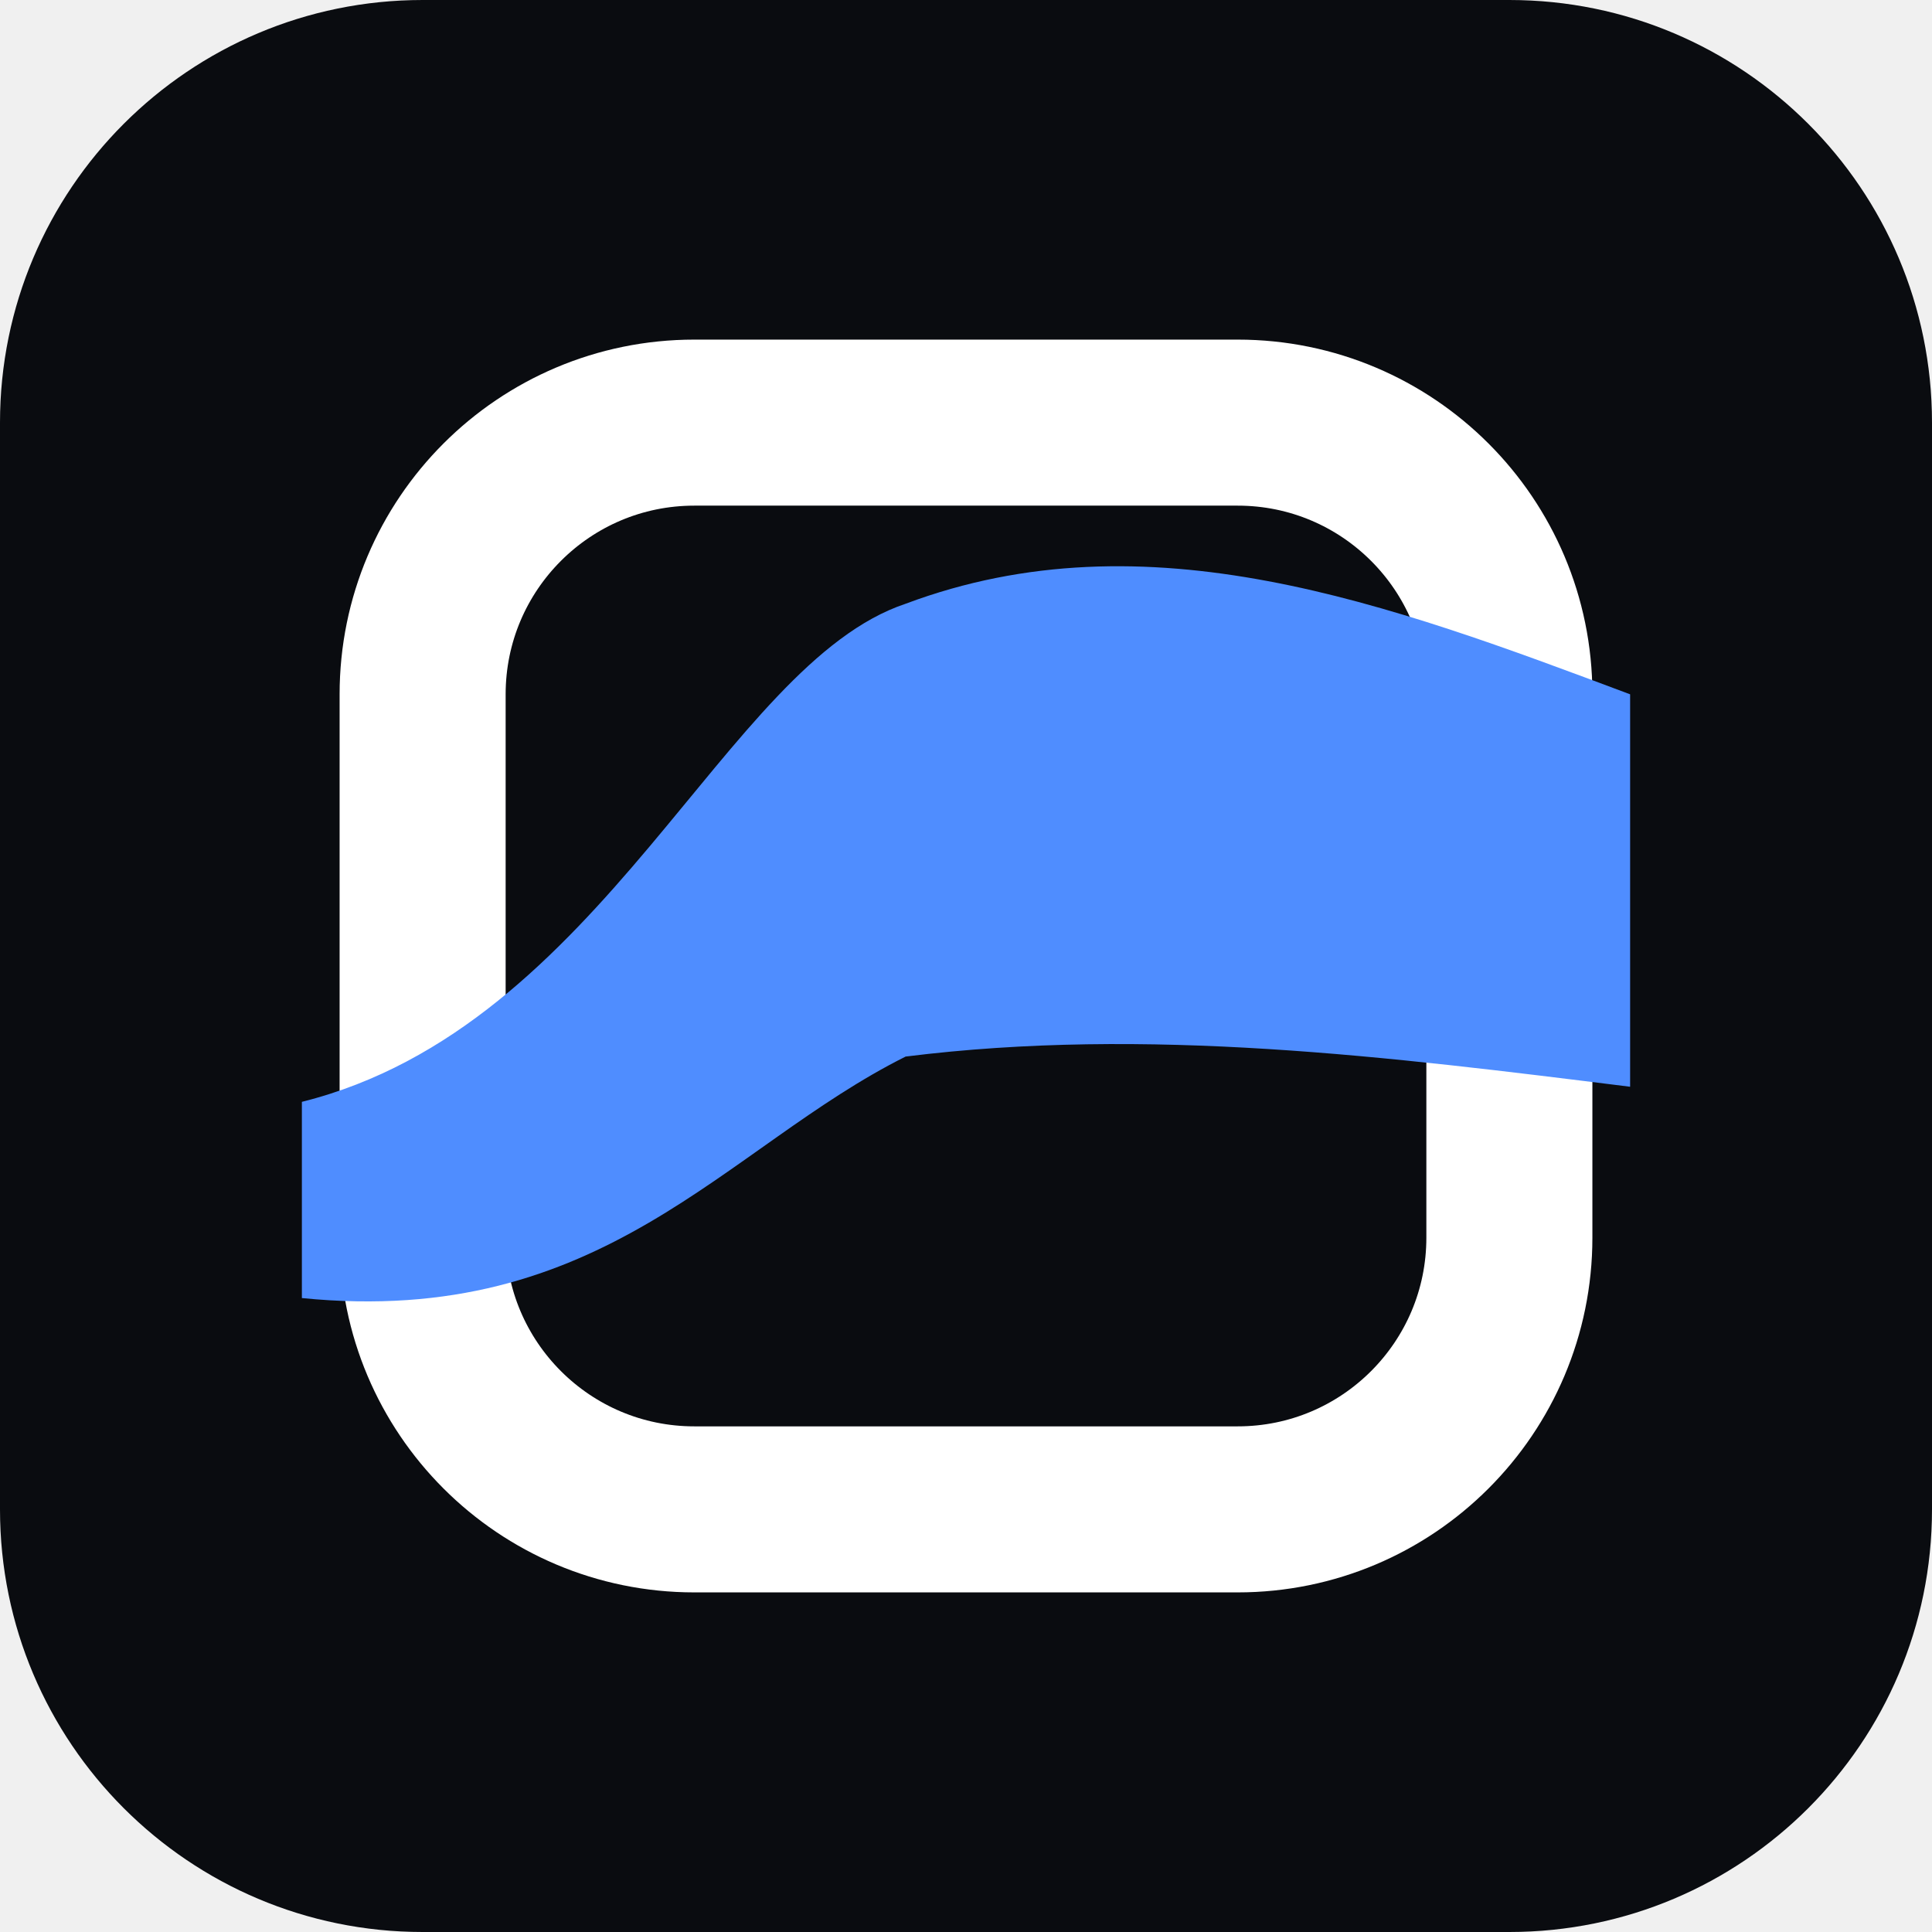
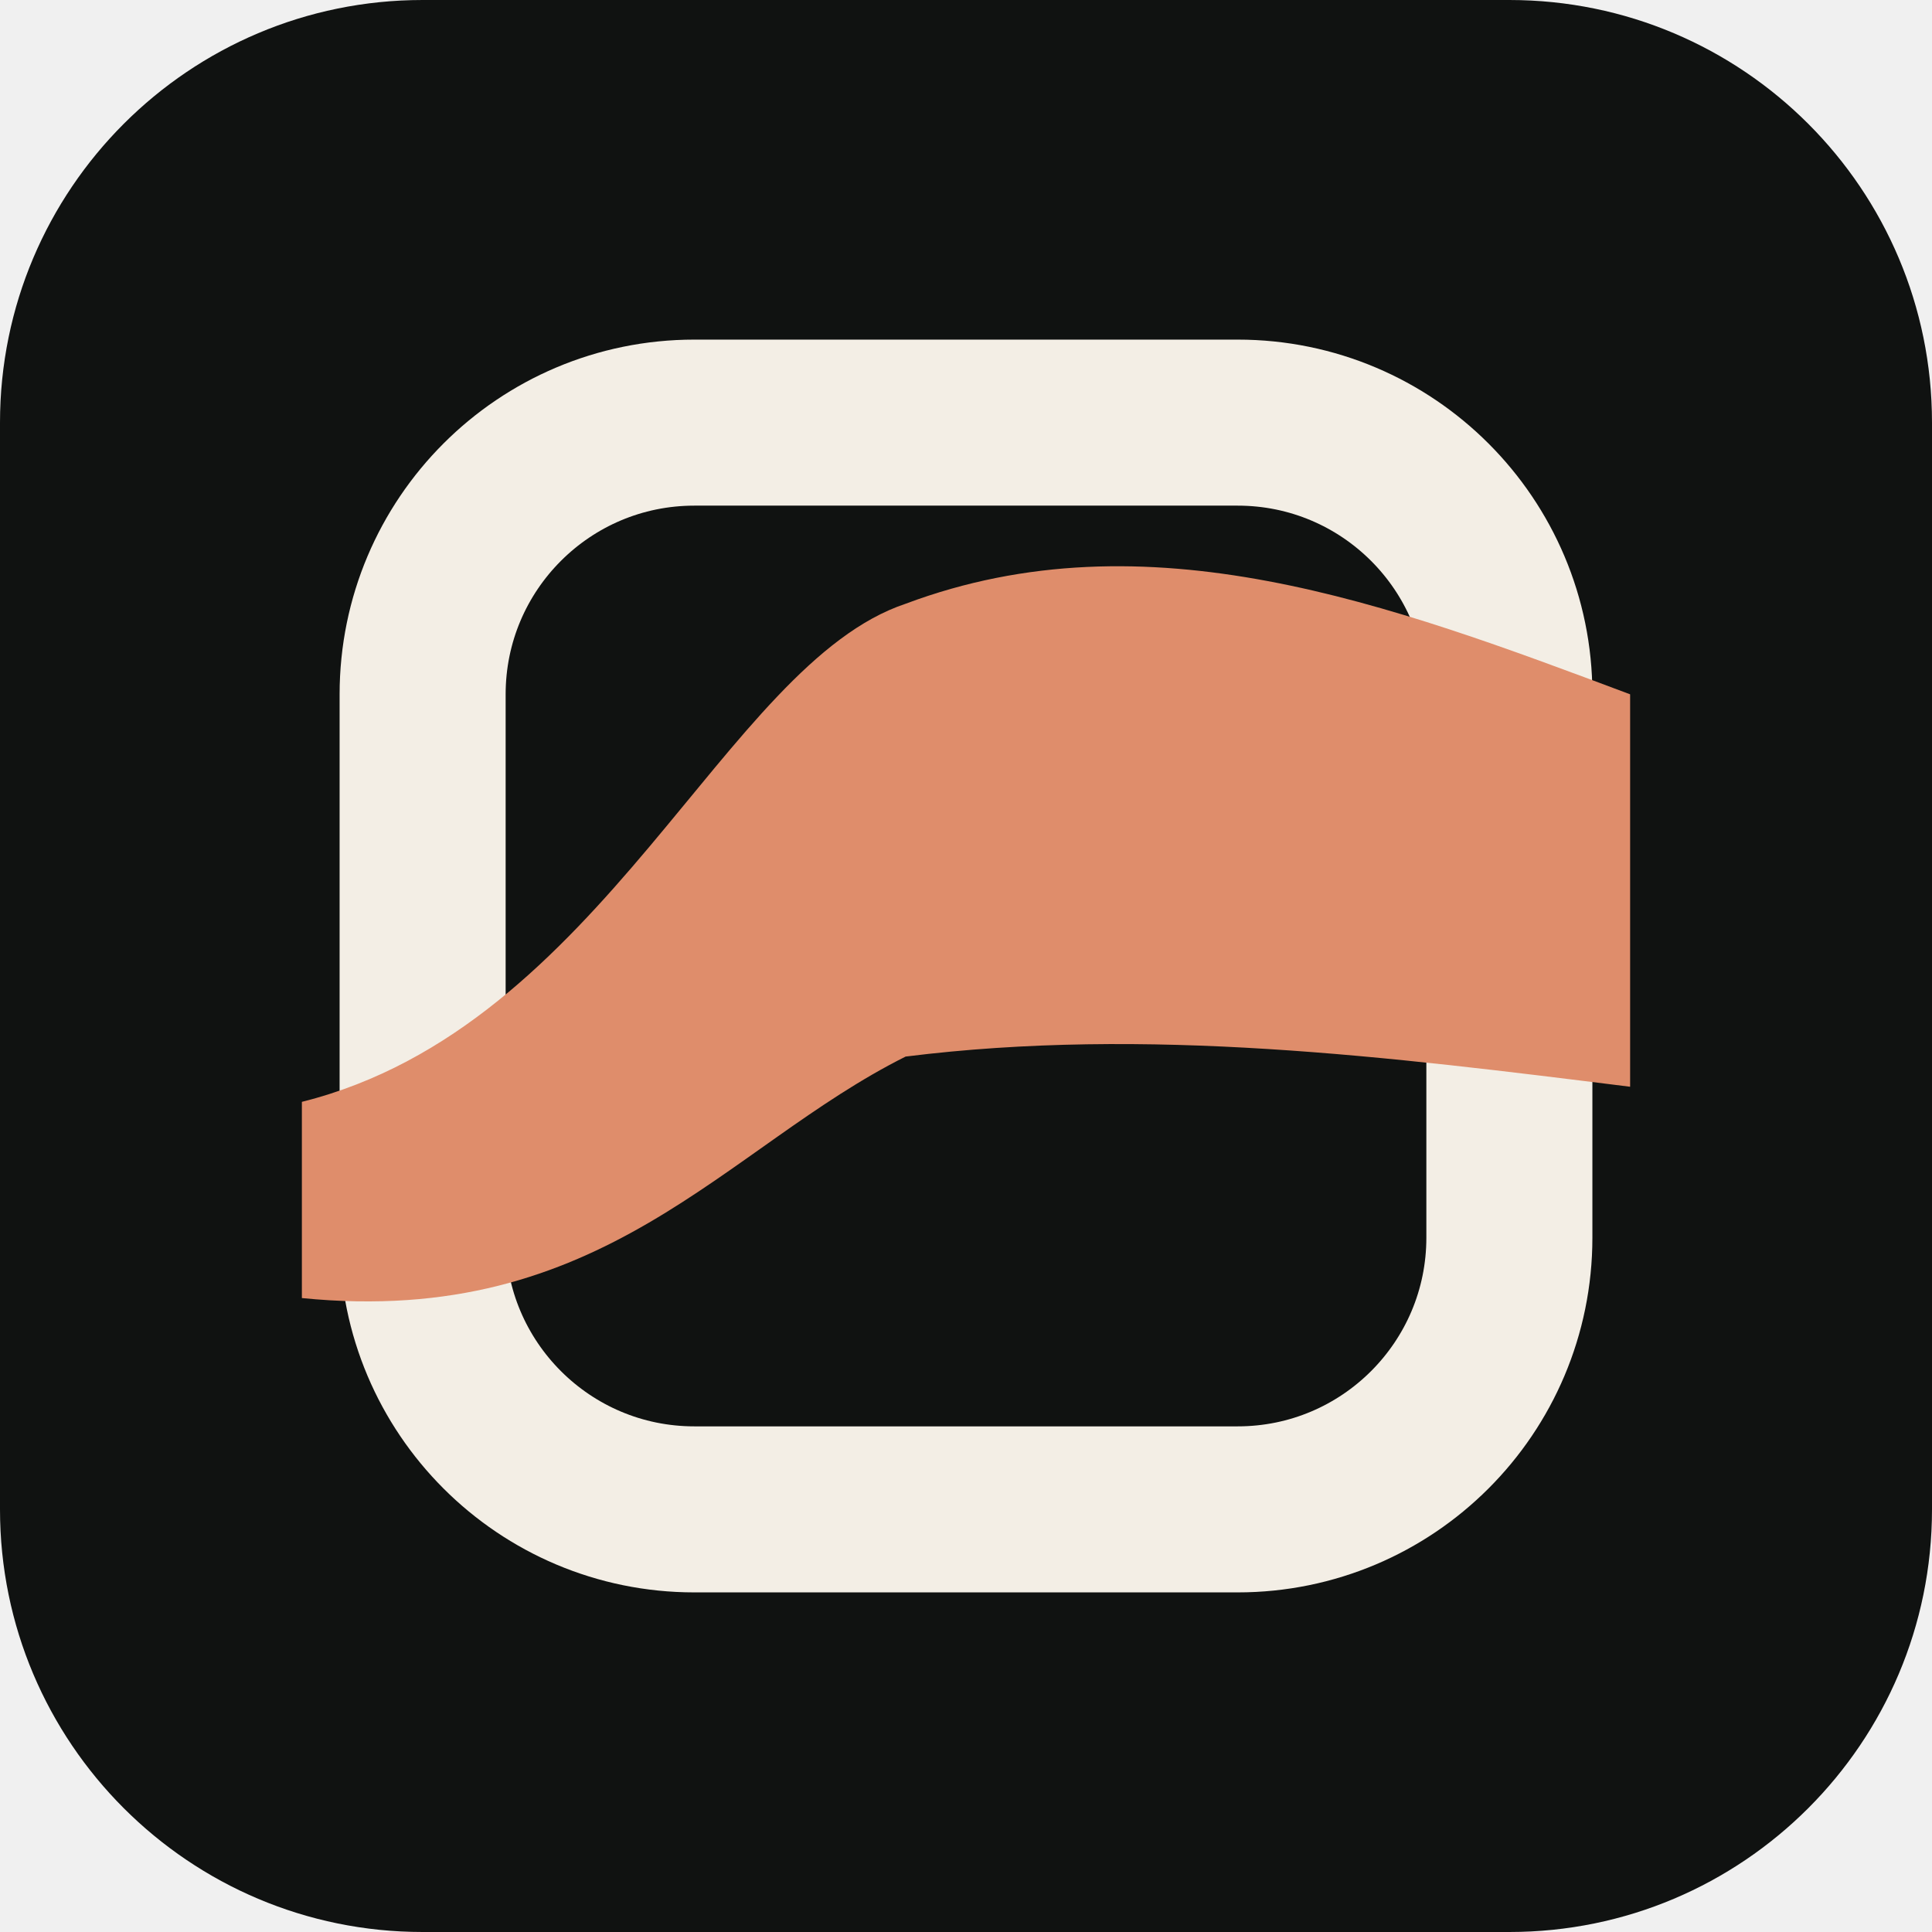
<svg xmlns="http://www.w3.org/2000/svg" viewBox="0 0 64 64" role="img" aria-label="Flowboard">
-   <rect width="64" height="64" rx="14" fill="#0a0c10" />
-   <rect x="14" y="14" width="36" height="36" rx="9" fill="none" stroke="#ffffff" stroke-width="5.5" />
-   <path d="M10 36.5 C 20 34 24 22 30 20 C 38 17 46 20 54 23 L54 36 C 46 35 38 34 30 35 C 24 38 20 44 10 43 Z" fill="#4f8dff" />
+   <rect width="64" height="64" rx="14" fill="#101211" />
+   <rect x="14" y="14" width="36" height="36" rx="9" fill="none" stroke="#f3eee5" stroke-width="5.5" />
+   <path d="M10 36.5 C 20 34 24 22 30 20 C 38 17 46 20 54 23 L54 36 C 46 35 38 34 30 35 C 24 38 20 44 10 43 Z" fill="#df8d6b" />
</svg>
